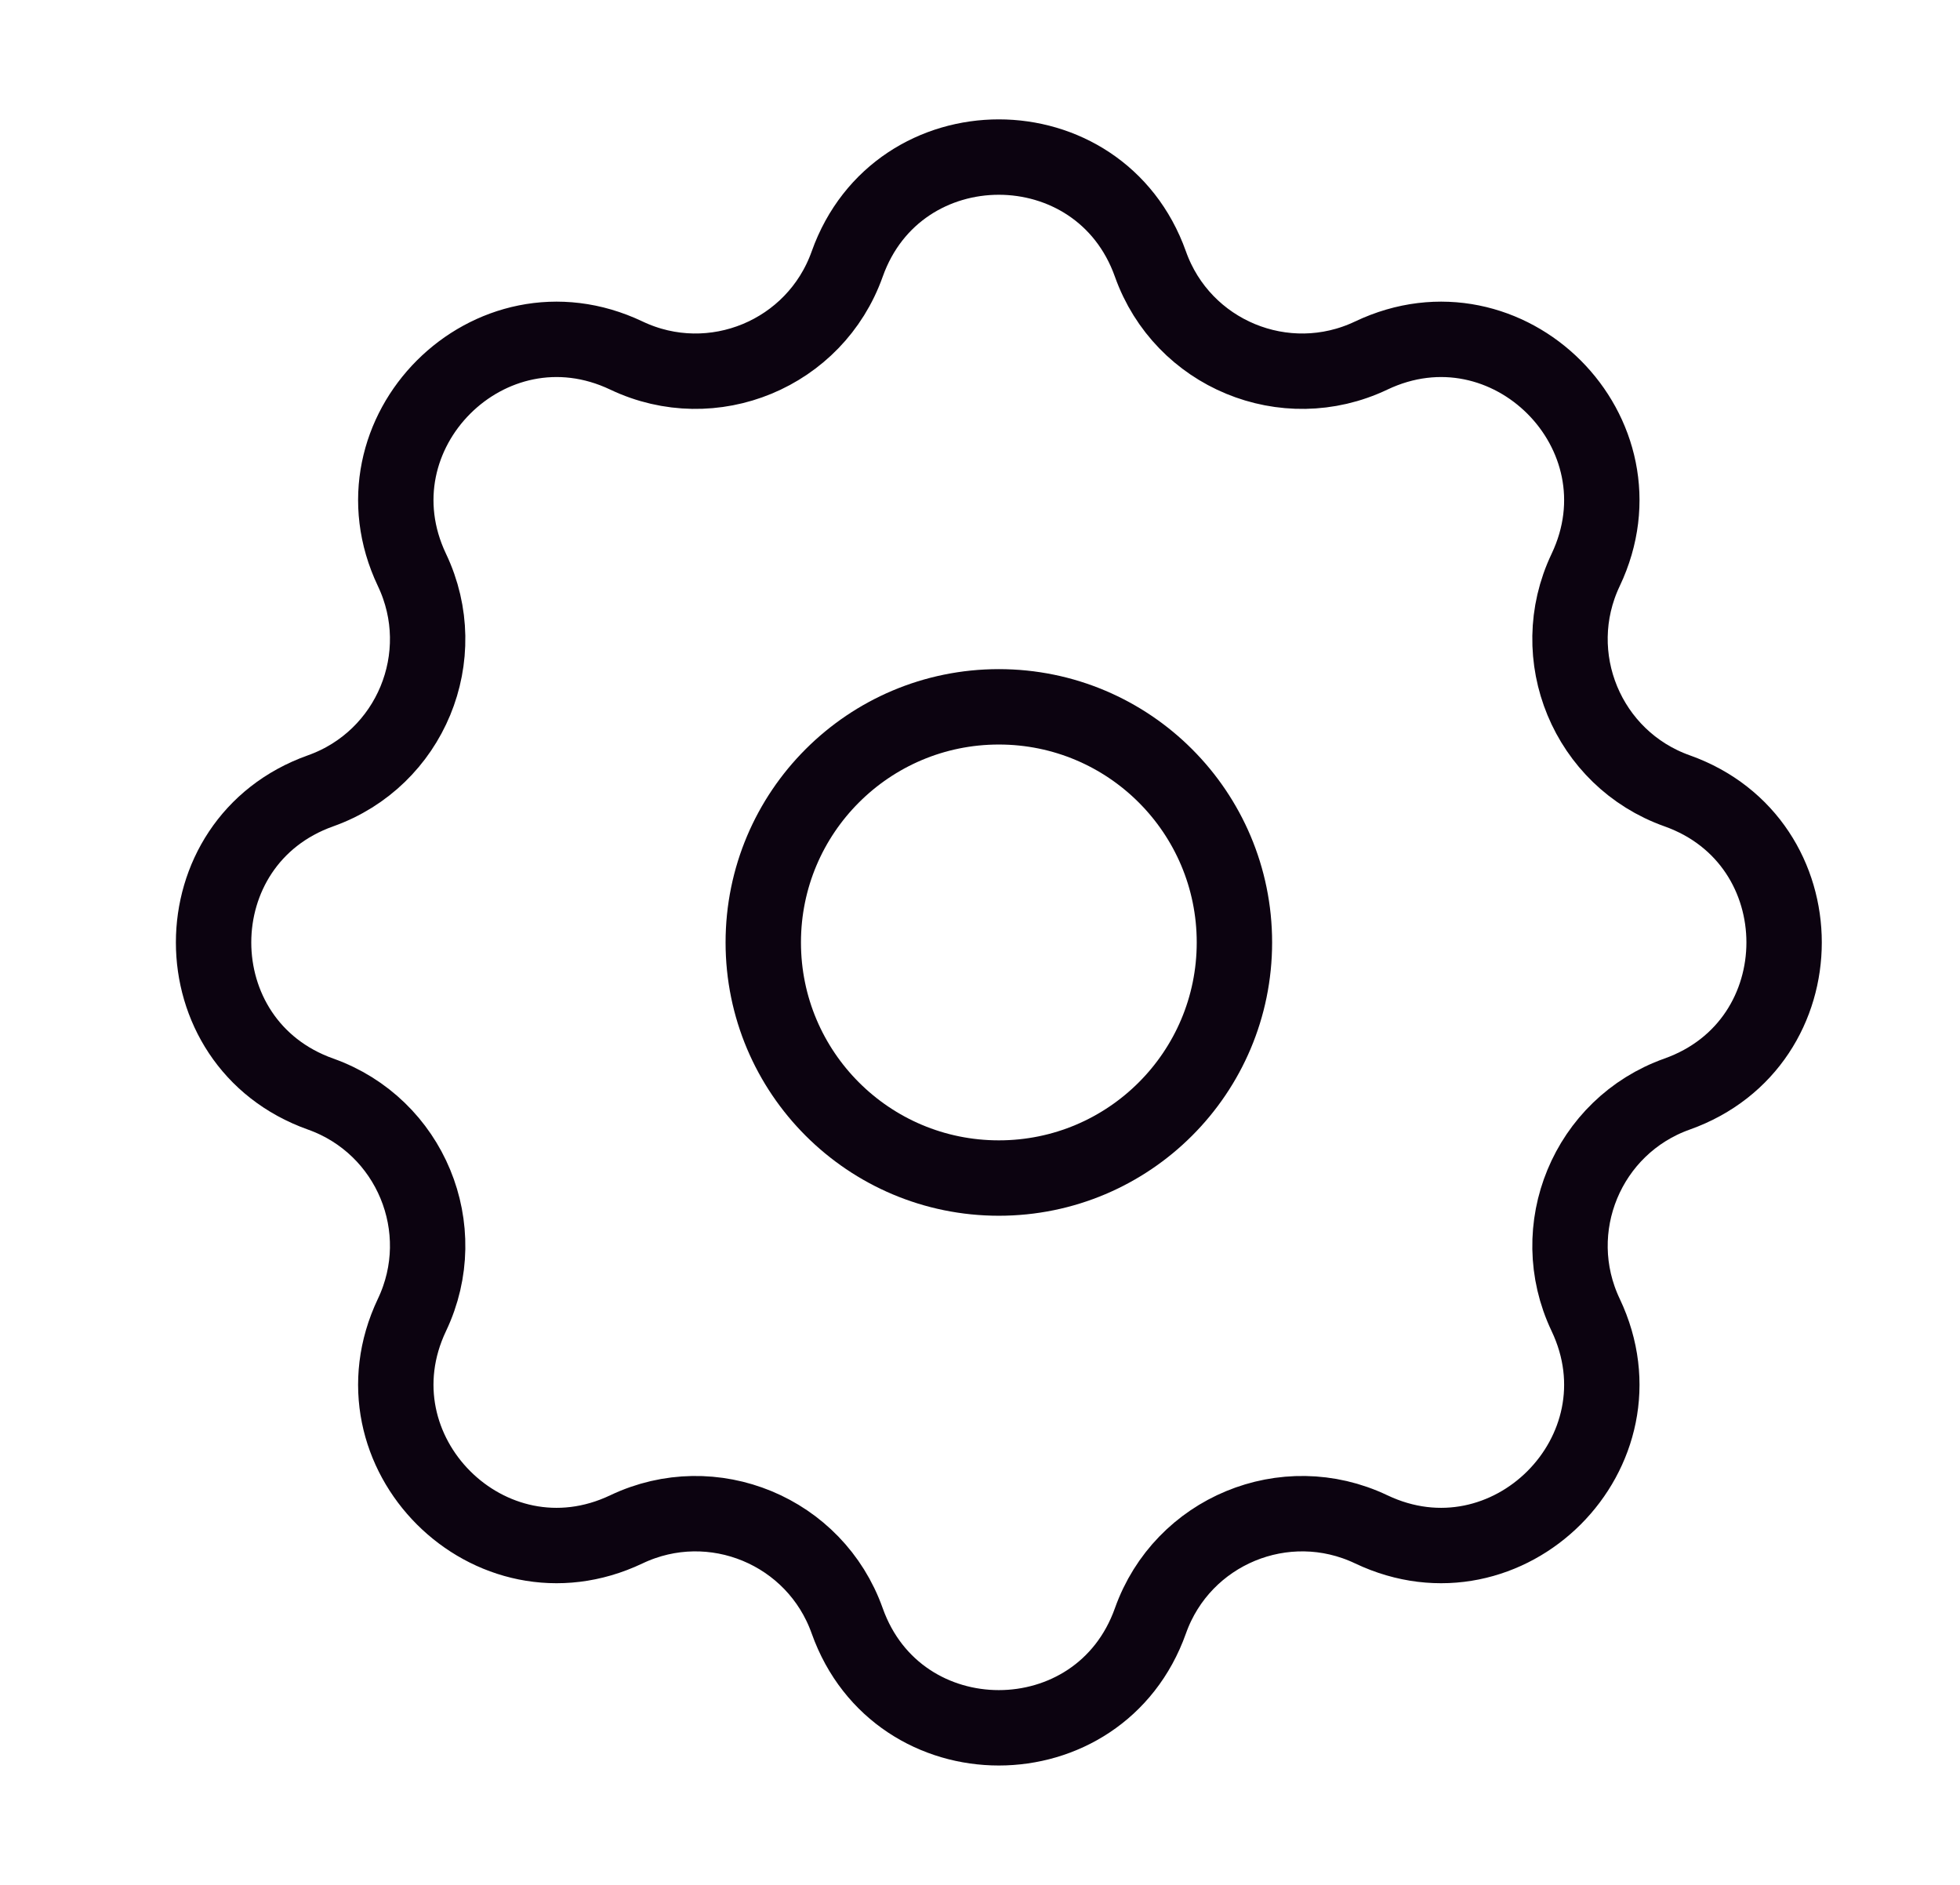
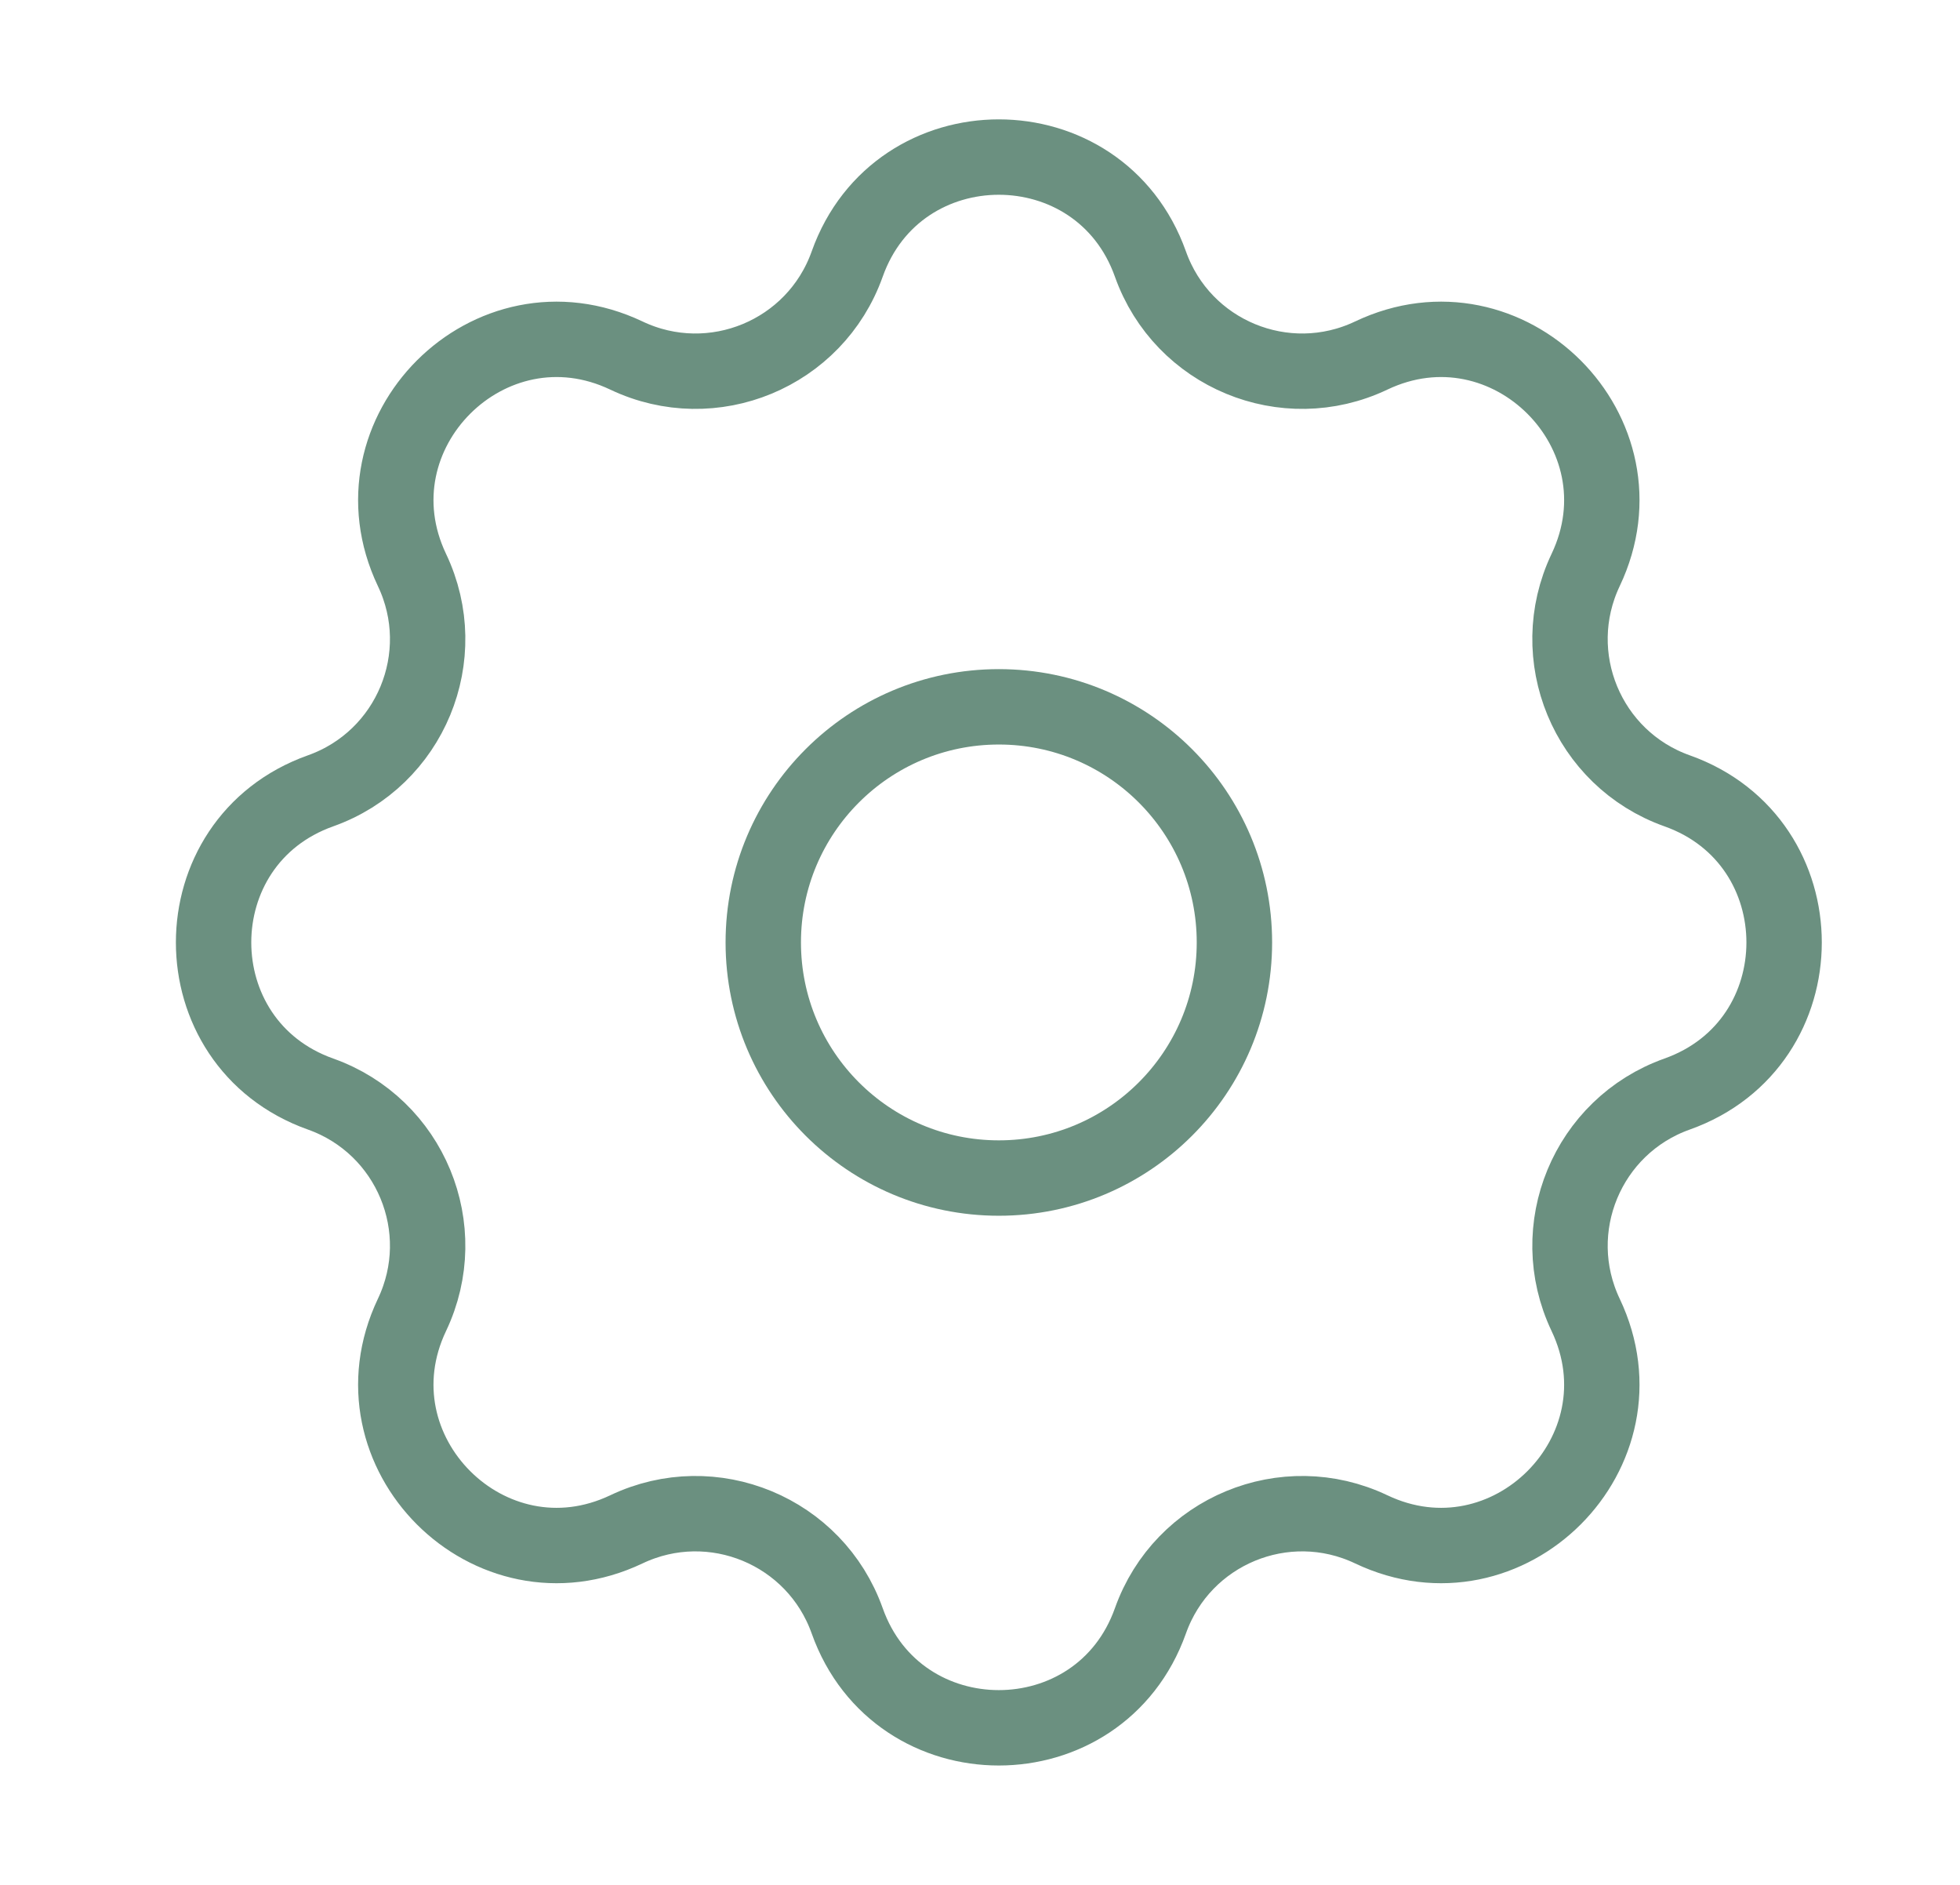
<svg xmlns="http://www.w3.org/2000/svg" width="26" height="25" viewBox="0 0 26 25" fill="none">
-   <path d="M13.25 15.625C14.976 15.625 16.375 14.226 16.375 12.5C16.375 10.774 14.976 9.375 13.25 9.375C11.524 9.375 10.125 10.774 10.125 12.5C10.125 14.226 11.524 15.625 13.25 15.625Z" stroke="#0C0310" stroke-linecap="round" />
-   <path fill-rule="evenodd" clip-rule="evenodd" d="M11.238 3.503C11.911 1.61 14.588 1.61 15.261 3.503C15.685 4.695 17.047 5.259 18.189 4.716C20.003 3.853 21.896 5.746 21.034 7.56C20.491 8.703 21.055 10.065 22.247 10.489C24.14 11.162 24.14 13.838 22.247 14.511C21.055 14.935 20.491 16.297 21.034 17.44C21.896 19.254 20.003 21.147 18.189 20.284C17.047 19.741 15.685 20.305 15.261 21.497C14.588 23.39 11.911 23.39 11.238 21.497C10.814 20.305 9.453 19.741 8.31 20.284C6.496 21.147 4.603 19.254 5.465 17.44C6.009 16.297 5.445 14.935 4.253 14.511C2.36 13.838 2.36 11.162 4.253 10.489C5.445 10.065 6.009 8.703 5.465 7.56C4.603 5.746 6.496 3.853 8.31 4.716C9.453 5.259 10.814 4.695 11.238 3.503Z" stroke="#0C0310" stroke-linecap="round" />
+   <path d="M13.25 15.625C14.976 15.625 16.375 14.226 16.375 12.5C16.375 10.774 14.976 9.375 13.25 9.375C11.524 9.375 10.125 10.774 10.125 12.5C10.125 14.226 11.524 15.625 13.25 15.625Z" stroke="#6B9080" stroke-linecap="round" />
+   <path fill-rule="evenodd" clip-rule="evenodd" d="M11.238 3.503C11.911 1.61 14.588 1.61 15.261 3.503C15.685 4.695 17.047 5.259 18.189 4.716C20.003 3.853 21.896 5.746 21.034 7.56C20.491 8.703 21.055 10.065 22.247 10.489C24.14 11.162 24.14 13.838 22.247 14.511C21.055 14.935 20.491 16.297 21.034 17.44C21.896 19.254 20.003 21.147 18.189 20.284C17.047 19.741 15.685 20.305 15.261 21.497C14.588 23.39 11.911 23.39 11.238 21.497C10.814 20.305 9.453 19.741 8.31 20.284C6.496 21.147 4.603 19.254 5.465 17.44C6.009 16.297 5.445 14.935 4.253 14.511C2.36 13.838 2.36 11.162 4.253 10.489C5.445 10.065 6.009 8.703 5.465 7.56C4.603 5.746 6.496 3.853 8.31 4.716C9.453 5.259 10.814 4.695 11.238 3.503Z" stroke="#6B9080" stroke-linecap="round" />
</svg>
